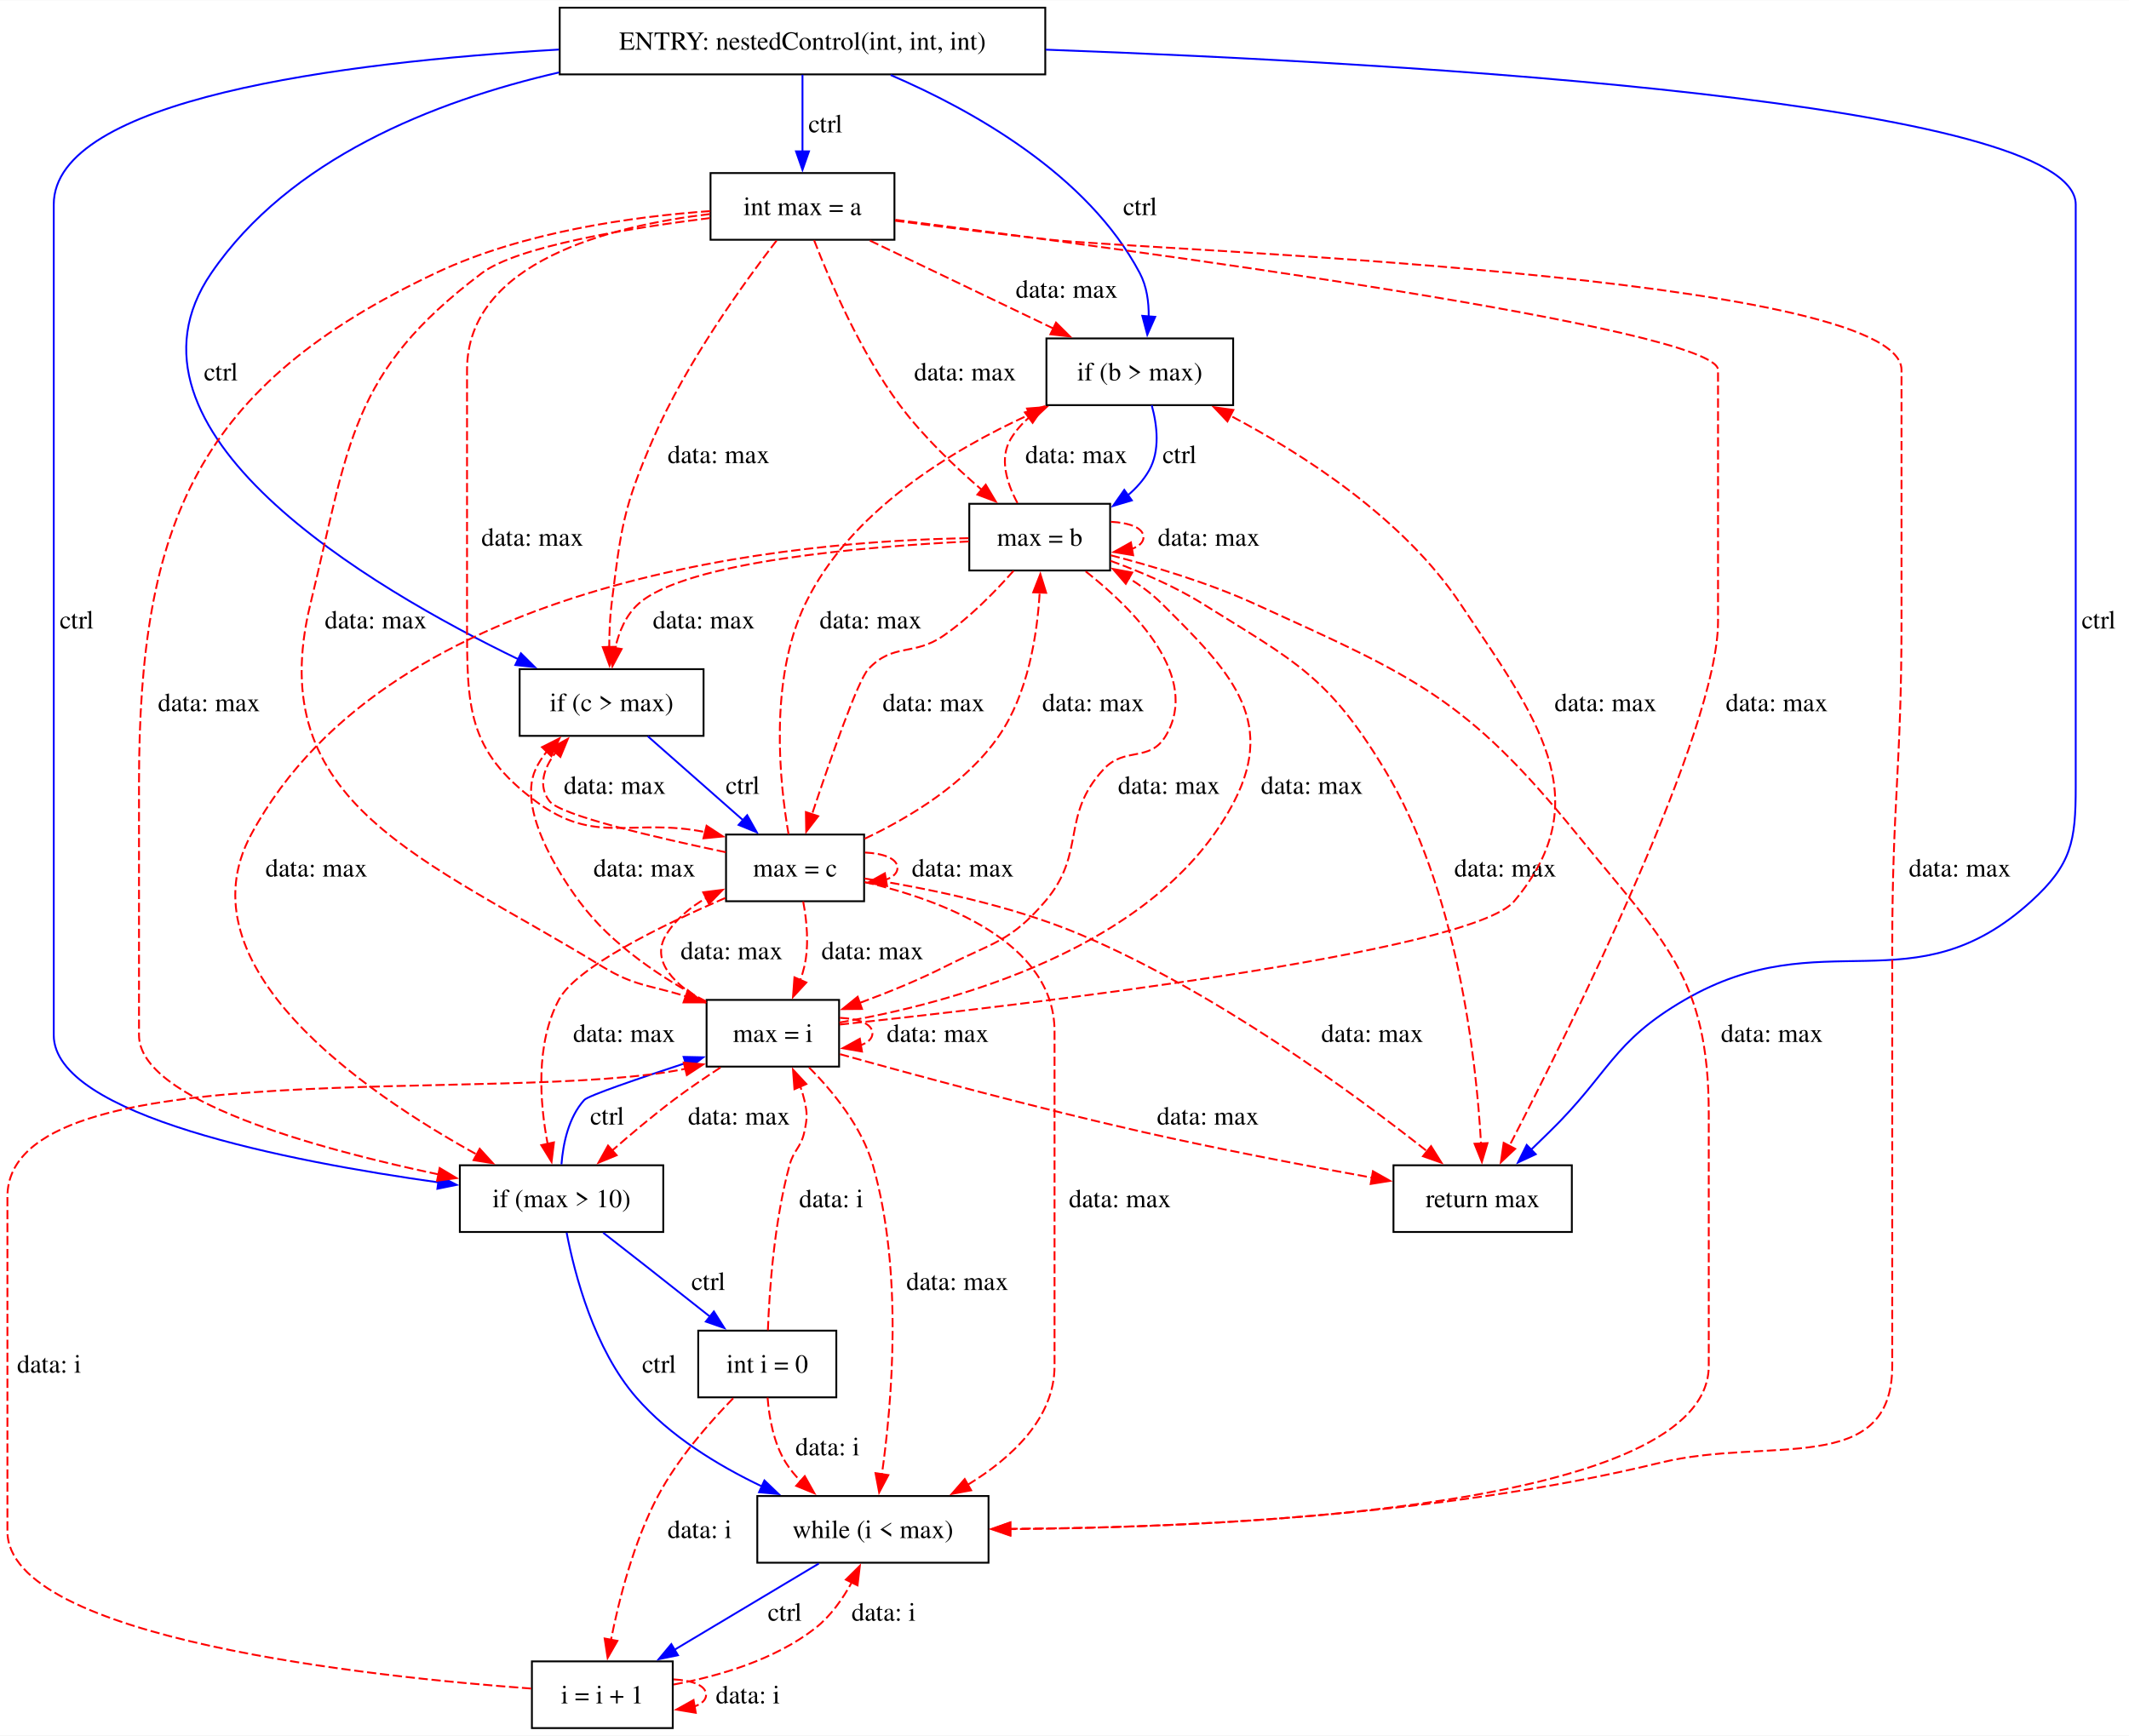
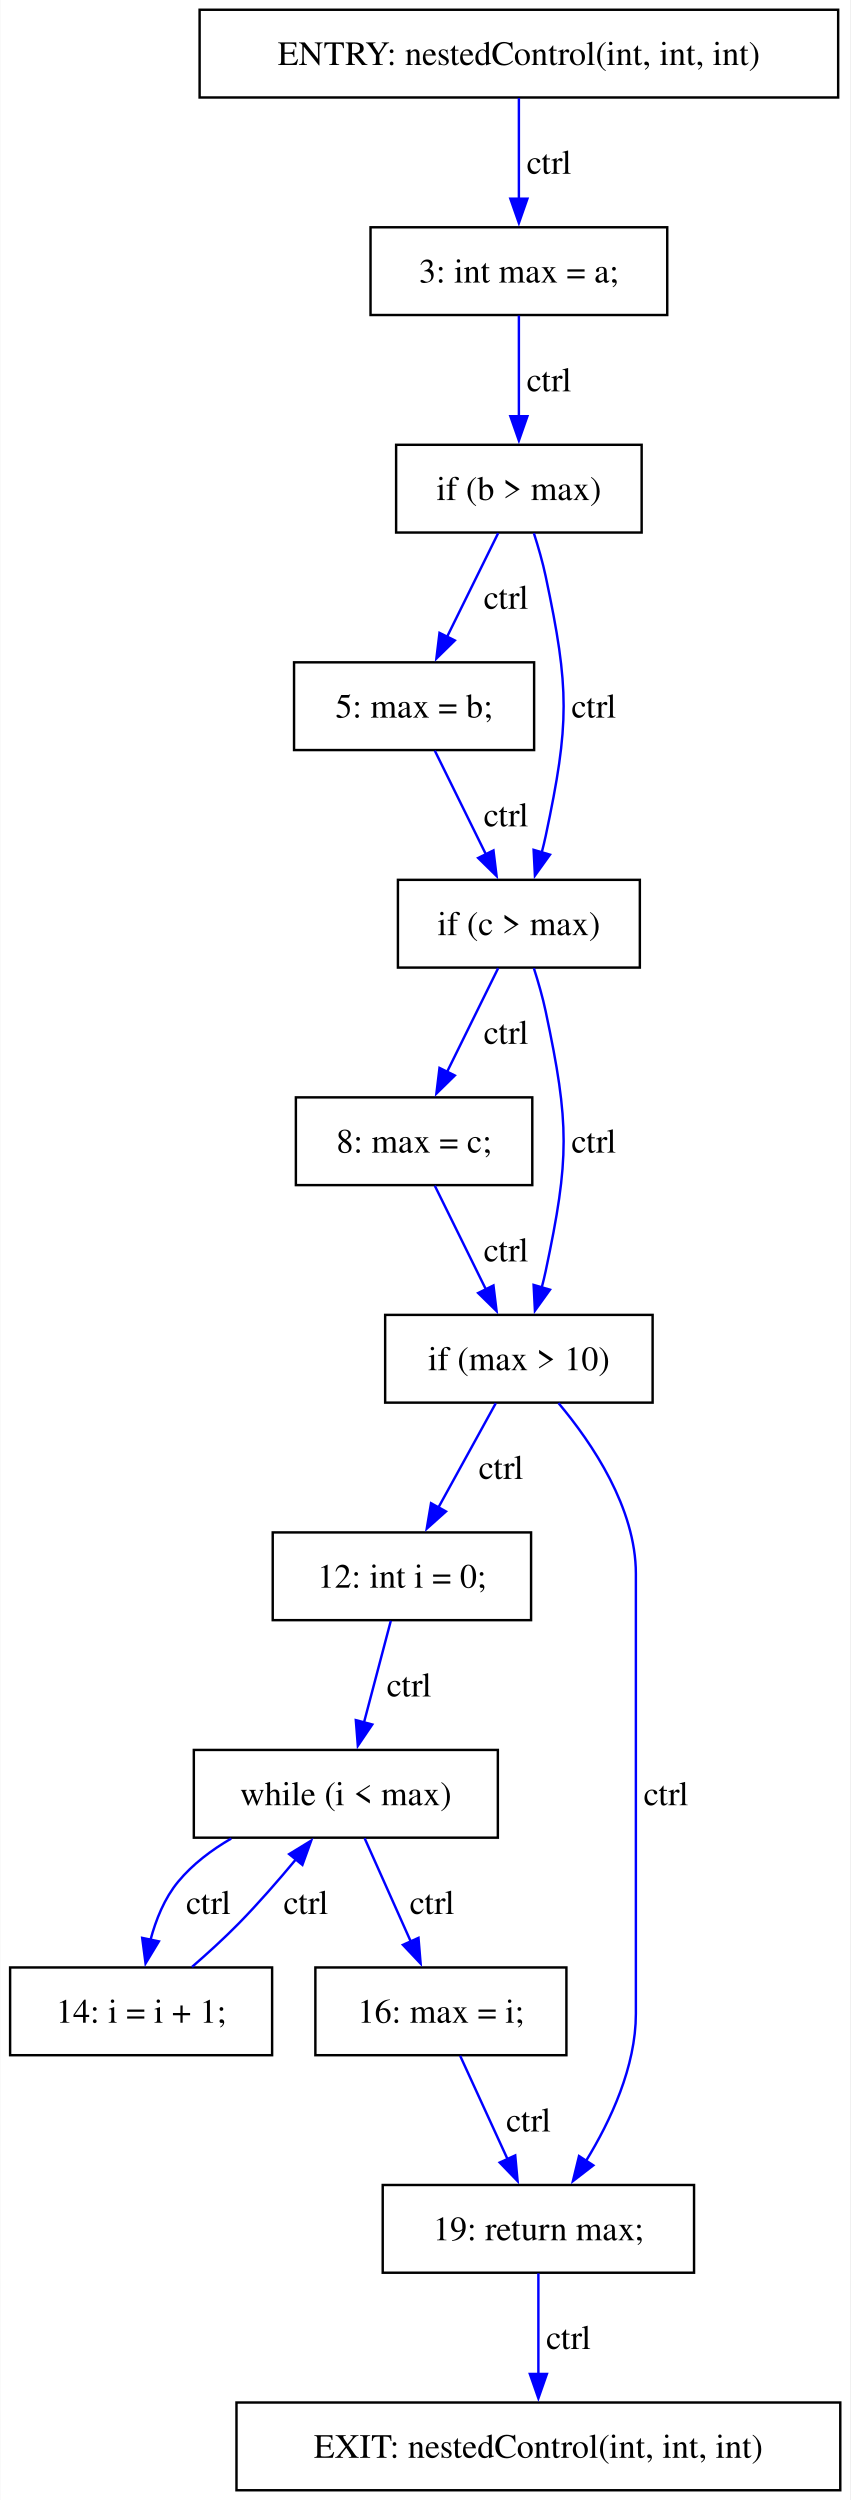
- <svg xmlns="http://www.w3.org/2000/svg" width="1149pt" height="937pt" viewBox="0.00 0.00 1148.75 936.50">
-   <g id="graph0" class="graph" transform="scale(1 1) rotate(0) translate(4 932.5)">
-     <polygon fill="white" stroke="none" points="-4,4 -4,-932.5 1144.75,-932.5 1144.75,4 -4,4" />
+ <svg xmlns="http://www.w3.org/2000/svg" width="349pt" height="1026pt" viewBox="0.00 0.00 348.62 1025.75">
+   <g id="graph0" class="graph" transform="scale(1 1) rotate(0) translate(4 1021.75)">
+     <polygon fill="white" stroke="none" points="-4,4 -4,-1021.75 344.62,-1021.75 344.62,4 -4,4" />
    <g id="node1" class="node">
-       <polygon fill="none" stroke="black" points="560,-928.5 298,-928.5 298,-892.5 560,-892.5 560,-928.5" />
-       <text text-anchor="middle" x="429" y="-905.83" font-family="Times,serif" font-size="14.00">ENTRY: nestedControl(int, int, int)</text>
+       <polygon fill="none" stroke="black" points="339.75,-1017.75 77.75,-1017.75 77.75,-981.75 339.75,-981.75 339.75,-1017.75" />
+       <text text-anchor="middle" x="208.75" y="-995.08" font-family="Times,serif" font-size="14.00">ENTRY: nestedControl(int, int, int)</text>
+     </g>
+     <g id="node3" class="node">
+       <polygon fill="none" stroke="black" points="269.62,-928.5 147.88,-928.5 147.88,-892.5 269.62,-892.5 269.62,-928.5" />
+       <text text-anchor="middle" x="208.75" y="-905.83" font-family="Times,serif" font-size="14.00">3: int max = a;</text>
+     </g>
+     <g id="edge5" class="edge">
+       <path fill="none" stroke="blue" d="M208.75,-981.51C208.75,-969.68 208.75,-953.7 208.75,-940" />
+       <polygon fill="blue" stroke="blue" points="212.25,-940.22 208.75,-930.22 205.25,-940.22 212.25,-940.22" />
+       <text text-anchor="middle" x="221.12" y="-950.45" font-family="Times,serif" font-size="14.00">ctrl</text>
    </g>
    <g id="node2" class="node">
-       <polygon fill="none" stroke="black" points="478.62,-839.25 379.38,-839.25 379.38,-803.25 478.62,-803.25 478.62,-839.25" />
-       <text text-anchor="middle" x="429" y="-816.58" font-family="Times,serif" font-size="14.00">int max = a</text>
+       <polygon fill="none" stroke="black" points="340.62,-36 92.88,-36 92.88,0 340.62,0 340.62,-36" />
+       <text text-anchor="middle" x="216.75" y="-13.32" font-family="Times,serif" font-size="14.00">EXIT: nestedControl(int, int, int)</text>
+     </g>
+     <g id="node4" class="node">
+       <polygon fill="none" stroke="black" points="259.12,-839.25 158.38,-839.25 158.38,-803.25 259.12,-803.25 259.12,-839.25" />
+       <text text-anchor="middle" x="208.75" y="-816.58" font-family="Times,serif" font-size="14.00">if (b &gt; max)</text>
+     </g>
+     <g id="edge6" class="edge">
+       <path fill="none" stroke="blue" d="M208.75,-892.26C208.75,-880.43 208.75,-864.45 208.75,-850.75" />
+       <polygon fill="blue" stroke="blue" points="212.25,-850.97 208.75,-840.97 205.25,-850.97 212.25,-850.97" />
+       <text text-anchor="middle" x="221.12" y="-861.2" font-family="Times,serif" font-size="14.00">ctrl</text>
+     </g>
+     <g id="node5" class="node">
+       <polygon fill="none" stroke="black" points="215,-750 116.5,-750 116.5,-714 215,-714 215,-750" />
+       <text text-anchor="middle" x="165.75" y="-727.33" font-family="Times,serif" font-size="14.00">5: max = b;</text>
    </g>
    <g id="edge1" class="edge">
-       <path fill="none" stroke="blue" d="M429,-892.26C429,-880.43 429,-864.45 429,-850.75" />
-       <polygon fill="blue" stroke="blue" points="432.5,-850.97 429,-840.97 425.5,-850.97 432.5,-850.97" />
-       <text text-anchor="middle" x="441.38" y="-861.2" font-family="Times,serif" font-size="14.00">ctrl</text>
+       <path fill="none" stroke="blue" d="M200.25,-803.01C194.25,-790.82 186.07,-774.23 179.18,-760.26" />
+       <polygon fill="blue" stroke="blue" points="182.46,-758.98 174.9,-751.56 176.18,-762.08 182.46,-758.98" />
+       <text text-anchor="middle" x="203.48" y="-771.95" font-family="Times,serif" font-size="14.00">ctrl</text>
    </g>
-     <g id="node3" class="node">
-       <polygon fill="none" stroke="black" points="661.38,-750 560.62,-750 560.62,-714 661.38,-714 661.38,-750" />
-       <text text-anchor="middle" x="611" y="-727.33" font-family="Times,serif" font-size="14.00">if (b &gt; max)</text>
+     <g id="node6" class="node">
+       <polygon fill="none" stroke="black" points="258.38,-660.75 159.12,-660.75 159.12,-624.75 258.38,-624.75 258.38,-660.75" />
+       <text text-anchor="middle" x="208.75" y="-638.08" font-family="Times,serif" font-size="14.00">if (c &gt; max)</text>
+     </g>
+     <g id="edge8" class="edge">
+       <path fill="none" stroke="blue" d="M214.9,-802.98C216.7,-797.38 218.51,-791.11 219.75,-785.25 229.56,-738.94 229.56,-725.06 219.75,-678.75 219.28,-676.55 218.74,-674.3 218.14,-672.04" />
+       <polygon fill="blue" stroke="blue" points="221.51,-671.08 215.33,-662.47 214.79,-673.06 221.51,-671.08" />
+       <text text-anchor="middle" x="239.48" y="-727.33" font-family="Times,serif" font-size="14.00">ctrl</text>
+     </g>
+     <g id="edge7" class="edge">
+       <path fill="none" stroke="blue" d="M174.25,-713.76C180.25,-701.57 188.43,-684.98 195.32,-671.01" />
+       <polygon fill="blue" stroke="blue" points="198.32,-672.83 199.6,-662.31 192.04,-669.73 198.32,-672.83" />
+       <text text-anchor="middle" x="203.48" y="-682.7" font-family="Times,serif" font-size="14.00">ctrl</text>
+     </g>
+     <g id="node7" class="node">
+       <polygon fill="none" stroke="black" points="214.25,-571.5 117.25,-571.5 117.25,-535.5 214.25,-535.5 214.25,-571.5" />
+       <text text-anchor="middle" x="165.75" y="-548.83" font-family="Times,serif" font-size="14.00">8: max = c;</text>
    </g>
    <g id="edge2" class="edge">
-       <path fill="none" stroke="blue" d="M476.6,-892.14C520.46,-873.28 582.86,-838.53 611,-785.25 614.76,-778.14 615.91,-769.68 615.81,-761.67" />
-       <polygon fill="blue" stroke="blue" points="619.32,-761.65 615.05,-751.96 612.35,-762.2 619.32,-761.65" />
-       <text text-anchor="middle" x="611.17" y="-816.58" font-family="Times,serif" font-size="14.00">ctrl</text>
+       <path fill="none" stroke="blue" d="M200.25,-624.51C194.25,-612.32 186.07,-595.73 179.18,-581.76" />
+       <polygon fill="blue" stroke="blue" points="182.46,-580.48 174.9,-573.06 176.18,-583.58 182.46,-580.48" />
+       <text text-anchor="middle" x="203.48" y="-593.45" font-family="Times,serif" font-size="14.00">ctrl</text>
    </g>
-     <g id="node5" class="node">
-       <polygon fill="none" stroke="black" points="375.62,-571.5 276.38,-571.5 276.38,-535.5 375.62,-535.5 375.62,-571.5" />
-       <text text-anchor="middle" x="326" y="-548.83" font-family="Times,serif" font-size="14.00">if (c &gt; max)</text>
+     <g id="node8" class="node">
+       <polygon fill="none" stroke="black" points="263.62,-482.25 153.88,-482.25 153.88,-446.25 263.62,-446.25 263.62,-482.25" />
+       <text text-anchor="middle" x="208.75" y="-459.57" font-family="Times,serif" font-size="14.00">if (max &gt; 10)</text>
+     </g>
+     <g id="edge10" class="edge">
+       <path fill="none" stroke="blue" d="M214.9,-624.48C216.7,-618.88 218.51,-612.61 219.75,-606.75 229.56,-560.44 229.56,-546.56 219.75,-500.25 219.28,-498.05 218.74,-495.8 218.14,-493.54" />
+       <polygon fill="blue" stroke="blue" points="221.51,-492.58 215.33,-483.97 214.79,-494.56 221.51,-492.58" />
+       <text text-anchor="middle" x="239.48" y="-548.83" font-family="Times,serif" font-size="14.00">ctrl</text>
+     </g>
+     <g id="edge9" class="edge">
+       <path fill="none" stroke="blue" d="M174.25,-535.26C180.25,-523.07 188.43,-506.48 195.32,-492.51" />
+       <polygon fill="blue" stroke="blue" points="198.32,-494.33 199.6,-483.81 192.04,-491.23 198.32,-494.33" />
+       <text text-anchor="middle" x="203.48" y="-504.2" font-family="Times,serif" font-size="14.00">ctrl</text>
+     </g>
+     <g id="node9" class="node">
+       <polygon fill="none" stroke="black" points="213.75,-393 107.75,-393 107.75,-357 213.75,-357 213.75,-393" />
+       <text text-anchor="middle" x="160.75" y="-370.32" font-family="Times,serif" font-size="14.00">12: int i = 0;</text>
    </g>
    <g id="edge4" class="edge">
-       <path fill="none" stroke="blue" d="M297.65,-893.56C229.59,-877.89 152.1,-846.83 110,-785.25 51.79,-700.11 195.5,-615.6 276,-576.69" />
-       <polygon fill="blue" stroke="blue" points="277.07,-580.06 284.6,-572.6 274.06,-573.74 277.07,-580.06" />
-       <text text-anchor="middle" x="115.19" y="-727.33" font-family="Times,serif" font-size="14.00">ctrl</text>
+       <path fill="none" stroke="blue" d="M199.27,-446.01C192.56,-433.82 183.43,-417.23 175.75,-403.26" />
+       <polygon fill="blue" stroke="blue" points="178.83,-401.6 170.94,-394.53 172.7,-404.98 178.83,-401.6" />
+       <text text-anchor="middle" x="201.42" y="-414.95" font-family="Times,serif" font-size="14.00">ctrl</text>
    </g>
-     <g id="node7" class="node">
-       <polygon fill="none" stroke="black" points="353.88,-303.75 244.12,-303.75 244.12,-267.75 353.88,-267.75 353.88,-303.75" />
-       <text text-anchor="middle" x="299" y="-281.07" font-family="Times,serif" font-size="14.00">if (max &gt; 10)</text>
+     <g id="node13" class="node">
+       <polygon fill="none" stroke="black" points="280.62,-125.25 152.88,-125.25 152.88,-89.25 280.62,-89.25 280.62,-125.25" />
+       <text text-anchor="middle" x="216.75" y="-102.58" font-family="Times,serif" font-size="14.00">19: return max;</text>
    </g>
-     <g id="edge6" class="edge">
-       <path fill="none" stroke="blue" d="M297.55,-905.9C179.62,-898.98 25,-879.07 25,-822.25 25,-822.25 25,-822.25 25,-374 25,-330.55 151.67,-305.85 232.76,-294.49" />
-       <polygon fill="blue" stroke="blue" points="232.95,-298 242.38,-293.18 232,-291.06 232.95,-298" />
-       <text text-anchor="middle" x="37.38" y="-593.45" font-family="Times,serif" font-size="14.00">ctrl</text>
+     <g id="edge15" class="edge">
+       <path fill="none" stroke="blue" d="M225,-446.06C238.93,-429.47 256.75,-402.97 256.75,-376 256.75,-376 256.75,-376 256.75,-195.5 256.75,-173.83 246.43,-151.67 236.28,-135.1" />
+       <polygon fill="blue" stroke="blue" points="239.28,-133.31 230.9,-126.83 233.42,-137.12 239.28,-133.31" />
+       <text text-anchor="middle" x="269.12" y="-281.07" font-family="Times,serif" font-size="14.00">ctrl</text>
+     </g>
+     <g id="node10" class="node">
+       <polygon fill="none" stroke="black" points="200.12,-303.75 75.38,-303.75 75.38,-267.75 200.12,-267.75 200.12,-303.75" />
+       <text text-anchor="middle" x="137.75" y="-281.07" font-family="Times,serif" font-size="14.00">while (i &lt; max)</text>
+     </g>
+     <g id="edge11" class="edge">
+       <path fill="none" stroke="blue" d="M156.21,-356.76C153.06,-344.81 148.79,-328.63 145.15,-314.83" />
+       <polygon fill="blue" stroke="blue" points="148.6,-314.19 142.67,-305.42 141.84,-315.98 148.6,-314.19" />
+       <text text-anchor="middle" x="163.69" y="-325.7" font-family="Times,serif" font-size="14.00">ctrl</text>
+     </g>
+     <g id="node11" class="node">
+       <polygon fill="none" stroke="black" points="107.5,-214.5 0,-214.5 0,-178.5 107.5,-178.5 107.5,-214.5" />
+       <text text-anchor="middle" x="53.75" y="-191.82" font-family="Times,serif" font-size="14.00">14: i = i + 1;</text>
+     </g>
+     <g id="edge3" class="edge">
+       <path fill="none" stroke="blue" d="M90.73,-267.4C82.61,-262.69 74.9,-256.87 69,-249.75 63.36,-242.95 59.81,-234.14 57.57,-225.71" />
+       <polygon fill="blue" stroke="blue" points="61.04,-225.21 55.57,-216.14 54.19,-226.64 61.04,-225.21" />
+       <text text-anchor="middle" x="81.38" y="-236.45" font-family="Times,serif" font-size="14.00">ctrl</text>
    </g>
    <g id="node12" class="node">
-       <polygon fill="none" stroke="black" points="844.12,-303.75 747.88,-303.75 747.88,-267.75 844.12,-267.75 844.12,-303.75" />
-       <text text-anchor="middle" x="796" y="-281.07" font-family="Times,serif" font-size="14.00">return max</text>
-     </g>
-     <g id="edge11" class="edge">
-       <path fill="none" stroke="blue" d="M560.24,-905.85C759.65,-898.52 1116,-877.67 1116,-822.25 1116,-822.25 1116,-822.25 1116,-507.88 1116,-478.48 1113.74,-466.03 1092,-446.25 1028.09,-388.08 979.76,-436.34 905,-393 865.78,-370.26 864.48,-353.38 832,-321.75 828.79,-318.62 825.42,-315.34 822.08,-312.09" />
-       <polygon fill="blue" stroke="blue" points="824.65,-309.71 815.04,-305.25 819.77,-314.73 824.65,-309.71" />
-       <text text-anchor="middle" x="1128.38" y="-593.45" font-family="Times,serif" font-size="14.00">ctrl</text>
-     </g>
-     <g id="edge44" class="edge">
-       <path fill="none" stroke="red" stroke-dasharray="5,2" d="M465.39,-802.8C493.91,-789.13 533.79,-770.02 564.6,-755.25" />
-       <polygon fill="red" stroke="red" points="565.8,-758.55 573.31,-751.07 562.77,-752.24 565.8,-758.55" />
-       <text text-anchor="middle" x="571.55" y="-771.95" font-family="Times,serif" font-size="14.00">data: max</text>
-     </g>
-     <g id="node4" class="node">
-       <polygon fill="none" stroke="black" points="595,-660.75 519,-660.75 519,-624.75 595,-624.75 595,-660.75" />
-       <text text-anchor="middle" x="557" y="-638.08" font-family="Times,serif" font-size="14.00">max = b</text>
-     </g>
-     <g id="edge26" class="edge">
-       <path fill="none" stroke="red" stroke-dasharray="5,2" d="M435.27,-802.99C443.74,-781.03 460.24,-742.55 481.5,-714 494.08,-697.11 511.03,-680.92 525.68,-668.34" />
-       <polygon fill="red" stroke="red" points="527.87,-671.08 533.29,-661.98 523.38,-665.71 527.87,-671.08" />
-       <text text-anchor="middle" x="516.75" y="-727.33" font-family="Times,serif" font-size="14.00">data: max</text>
-     </g>
-     <g id="edge34" class="edge">
-       <path fill="none" stroke="red" stroke-dasharray="5,2" d="M415.01,-802.79C397.13,-779.67 366.36,-737 348.5,-696 332.16,-658.5 331.04,-647.35 326,-606.75 325.06,-599.19 324.74,-590.96 324.73,-583.32" />
-       <polygon fill="red" stroke="red" points="328.23,-583.56 324.9,-573.5 321.23,-583.43 328.23,-583.56" />
-       <text text-anchor="middle" x="383.75" y="-682.7" font-family="Times,serif" font-size="14.00">data: max</text>
-     </g>
-     <g id="node6" class="node">
-       <polygon fill="none" stroke="black" points="462.25,-482.25 387.75,-482.25 387.75,-446.25 462.25,-446.25 462.25,-482.25" />
-       <text text-anchor="middle" x="425" y="-459.57" font-family="Times,serif" font-size="14.00">max = c</text>
-     </g>
-     <g id="edge18" class="edge">
-       <path fill="none" stroke="red" stroke-dasharray="5,2" d="M379.06,-817.13C325.49,-810.75 248,-791.43 248,-733 248,-733 248,-733 248,-597.12 248,-551.04 248.04,-527.78 285,-500.25 317.6,-475.97 337.1,-491.52 376.51,-483.57" />
-       <polygon fill="red" stroke="red" points="377.25,-487 386.11,-481.2 375.56,-480.2 377.25,-487" />
-       <text text-anchor="middle" x="283.25" y="-638.08" font-family="Times,serif" font-size="14.00">data: max</text>
-     </g>
-     <g id="edge30" class="edge">
-       <path fill="none" stroke="red" stroke-dasharray="5,2" d="M379.19,-818.72C337.76,-815.78 278.16,-807.6 231,-785.25 103.09,-724.63 71,-651.42 71,-509.88 71,-509.88 71,-509.88 71,-374 71,-339.07 165.51,-312.95 232.84,-298.78" />
-       <polygon fill="red" stroke="red" points="233.23,-302.27 242.33,-296.83 231.82,-295.41 233.23,-302.27" />
-       <text text-anchor="middle" x="108.74" y="-548.83" font-family="Times,serif" font-size="14.00">data: max</text>
-     </g>
-     <g id="node9" class="node">
-       <polygon fill="none" stroke="black" points="529.38,-125.25 404.62,-125.25 404.62,-89.25 529.38,-89.25 529.38,-125.25" />
-       <text text-anchor="middle" x="467" y="-102.58" font-family="Times,serif" font-size="14.00">while (i &lt; max)</text>
-     </g>
-     <g id="edge38" class="edge">
-       <path fill="none" stroke="red" stroke-dasharray="5,2" d="M478.91,-813.52C504.1,-810.23 535.15,-806.32 563,-803.25 614.28,-797.59 1022,-784.59 1022,-733 1022,-733 1022,-733 1022,-597.12 1022,-518.65 1017,-499.1 1017,-420.62 1017,-420.62 1017,-420.62 1017,-195.5 1017,-135.29 950.5,-157.51 892,-143.25 771.48,-113.88 626.67,-107.96 540.99,-107.38" />
-       <polygon fill="red" stroke="red" points="541.08,-103.88 531.07,-107.34 541.05,-110.88 541.08,-103.88" />
-       <text text-anchor="middle" x="1053.47" y="-459.57" font-family="Times,serif" font-size="14.00">data: max</text>
-     </g>
-     <g id="node11" class="node">
-       <polygon fill="none" stroke="black" points="448.75,-393 377.25,-393 377.25,-357 448.75,-357 448.75,-393" />
-       <text text-anchor="middle" x="413" y="-370.32" font-family="Times,serif" font-size="14.00">max = i</text>
+       <polygon fill="none" stroke="black" points="228.25,-214.5 125.25,-214.5 125.25,-178.5 228.25,-178.5 228.25,-214.5" />
+       <text text-anchor="middle" x="176.75" y="-191.82" font-family="Times,serif" font-size="14.00">16: max = i;</text>
    </g>
    <g id="edge12" class="edge">
-       <path fill="none" stroke="red" stroke-dasharray="5,2" d="M379.17,-814.99C335.15,-809.49 275.08,-799.64 256,-785.25 184.66,-731.45 184.66,-693.56 163.5,-606.75 137.06,-498.26 225.82,-469.39 321,-411 338.53,-400.25 346.97,-401.02 366.11,-394.9" />
-       <polygon fill="red" stroke="red" points="367.13,-398.25 375.4,-391.63 364.8,-391.65 367.13,-398.25" />
-       <text text-anchor="middle" x="198.75" y="-593.45" font-family="Times,serif" font-size="14.00">data: max</text>
-     </g>
-     <g id="edge22" class="edge">
-       <path fill="none" stroke="red" stroke-dasharray="5,2" d="M479.09,-814.02C604.68,-798.05 923,-755.37 923,-733 923,-733 923,-733 923,-597.12 923,-538.24 843.69,-378.6 810.42,-314.22" />
-       <polygon fill="red" stroke="red" points="813.55,-312.64 805.83,-305.38 807.34,-315.87 813.55,-312.64" />
-       <text text-anchor="middle" x="954.69" y="-548.83" font-family="Times,serif" font-size="14.00">data: max</text>
-     </g>
-     <g id="edge3" class="edge">
-       <path fill="none" stroke="blue" d="M617.44,-713.94C620.39,-703.18 622.04,-689.36 616,-678.75 613.09,-673.64 609.11,-669.2 604.58,-665.36" />
-       <polygon fill="blue" stroke="blue" points="606.71,-662.59 596.55,-659.59 602.63,-668.27 606.71,-662.59" />
-       <text text-anchor="middle" x="632.45" y="-682.7" font-family="Times,serif" font-size="14.00">ctrl</text>
-     </g>
-     <g id="edge45" class="edge">
-       <path fill="none" stroke="red" stroke-dasharray="5,2" d="M545,-661.17C539.27,-671.81 534.95,-685.37 541.5,-696 544.16,-700.32 547.54,-704.13 551.37,-707.48" />
-       <polygon fill="red" stroke="red" points="549.01,-710.09 559.14,-713.21 553.17,-704.46 549.01,-710.09" />
-       <text text-anchor="middle" x="576.75" y="-682.7" font-family="Times,serif" font-size="14.00">data: max</text>
-     </g>
-     <g id="edge27" class="edge">
-       <path fill="none" stroke="red" stroke-dasharray="5,2" d="M595.48,-651.03C605.47,-650.52 613,-647.76 613,-642.75 613,-639.93 610.62,-637.82 606.75,-636.43" />
-       <polygon fill="red" stroke="red" points="607.42,-632.99 596.97,-634.73 606.22,-639.89 607.42,-632.99" />
-       <text text-anchor="middle" x="648.25" y="-638.08" font-family="Times,serif" font-size="14.00">data: max</text>
-     </g>
-     <g id="edge35" class="edge">
-       <path fill="none" stroke="red" stroke-dasharray="5,2" d="M518.75,-640.42C463.77,-637.71 366.17,-629.73 340.5,-606.75 333.67,-600.64 329.94,-591.62 327.94,-582.79" />
-       <polygon fill="red" stroke="red" points="331.42,-582.38 326.42,-573.04 324.5,-583.46 331.42,-582.38" />
-       <text text-anchor="middle" x="375.75" y="-593.45" font-family="Times,serif" font-size="14.00">data: max</text>
-     </g>
-     <g id="edge19" class="edge">
-       <path fill="none" stroke="red" stroke-dasharray="5,2" d="M542.88,-624.58C533.12,-613.5 519.34,-599.37 505,-589.5 488.78,-578.33 477.99,-585.86 464.5,-571.5 458.91,-565.55 443.96,-522.66 434.15,-493.22" />
-       <polygon fill="red" stroke="red" points="437.48,-492.16 431.02,-483.77 430.84,-494.36 437.48,-492.16" />
-       <text text-anchor="middle" x="499.75" y="-548.83" font-family="Times,serif" font-size="14.00">data: max</text>
-     </g>
-     <g id="edge31" class="edge">
-       <path fill="none" stroke="red" stroke-dasharray="5,2" d="M518.61,-642.19C428.86,-640.79 207.18,-622.72 131.5,-482.25 93.35,-411.43 191.63,-343.56 253.37,-309.5" />
-       <polygon fill="red" stroke="red" points="254.84,-312.68 261.98,-304.84 251.52,-306.52 254.84,-312.68" />
-       <text text-anchor="middle" x="166.75" y="-459.57" font-family="Times,serif" font-size="14.00">data: max</text>
-     </g>
-     <g id="edge39" class="edge">
-       <path fill="none" stroke="red" stroke-dasharray="5,2" d="M595.29,-632.97C618.36,-627 648.02,-618.13 673,-606.75 759.54,-567.33 787.09,-556.1 847,-482.25 893.69,-424.7 918,-405.48 918,-331.38 918,-331.38 918,-331.38 918,-195.5 918,-119.63 668.9,-108.34 540.95,-107.55" />
-       <polygon fill="red" stroke="red" points="541.24,-104.05 531.22,-107.51 541.21,-111.05 541.24,-104.05" />
-       <text text-anchor="middle" x="952.08" y="-370.32" font-family="Times,serif" font-size="14.00">data: max</text>
+       <path fill="none" stroke="blue" d="M145.46,-267.51C150.85,-255.44 158.17,-239.06 164.38,-225.17" />
+       <polygon fill="blue" stroke="blue" points="167.56,-226.64 168.44,-216.08 161.17,-223.78 167.56,-226.64" />
+       <text text-anchor="middle" x="173.12" y="-236.45" font-family="Times,serif" font-size="14.00">ctrl</text>
    </g>
    <g id="edge13" class="edge">
-       <path fill="none" stroke="red" stroke-dasharray="5,2" d="M581.8,-624.28C608.27,-603.4 643.99,-567.27 625,-535.5 616.33,-520.99 602.98,-529.9 591.5,-517.5 567.98,-492.1 582.42,-472.63 560,-446.25 541.44,-424.41 531.56,-423.96 506,-411 491.39,-403.59 474.82,-396.87 459.76,-391.33" />
-       <polygon fill="red" stroke="red" points="461.13,-388.11 450.53,-388.03 458.77,-394.7 461.13,-388.11" />
-       <text text-anchor="middle" x="626.75" y="-504.2" font-family="Times,serif" font-size="14.00">data: max</text>
-     </g>
-     <g id="edge23" class="edge">
-       <path fill="none" stroke="red" stroke-dasharray="5,2" d="M595.26,-629.94C611.26,-624.15 629.66,-616.34 645,-606.75 694.96,-575.53 712.43,-567.86 743,-517.5 782.37,-452.65 792.52,-361.36 795.12,-315.47" />
-       <polygon fill="red" stroke="red" points="798.61,-315.71 795.59,-305.56 791.62,-315.38 798.61,-315.71" />
-       <text text-anchor="middle" x="808.21" y="-459.57" font-family="Times,serif" font-size="14.00">data: max</text>
-     </g>
-     <g id="edge5" class="edge">
-       <path fill="none" stroke="blue" d="M345.56,-535.26C360.34,-522.24 380.82,-504.18 397.29,-489.67" />
-       <polygon fill="blue" stroke="blue" points="399.16,-492.69 404.35,-483.45 394.53,-487.44 399.16,-492.69" />
-       <text text-anchor="middle" x="396.74" y="-504.2" font-family="Times,serif" font-size="14.00">ctrl</text>
-     </g>
-     <g id="edge46" class="edge">
-       <path fill="none" stroke="red" stroke-dasharray="5,2" d="M421.48,-482.41C416.68,-510.13 410.76,-565.78 430.5,-606.75 454.38,-656.3 508.86,-689.51 551.75,-709.04" />
-       <polygon fill="red" stroke="red" points="550.16,-712.16 560.72,-712.98 552.98,-705.75 550.16,-712.16" />
-       <text text-anchor="middle" x="465.75" y="-593.45" font-family="Times,serif" font-size="14.00">data: max</text>
-     </g>
-     <g id="edge28" class="edge">
-       <path fill="none" stroke="red" stroke-dasharray="5,2" d="M462.53,-479.98C486.9,-491.48 517.32,-509.84 535,-535.5 550.76,-558.38 555.67,-590.16 556.99,-613" />
-       <polygon fill="red" stroke="red" points="553.49,-612.96 557.34,-622.83 560.48,-612.71 553.49,-612.96" />
-       <text text-anchor="middle" x="585.88" y="-548.83" font-family="Times,serif" font-size="14.00">data: max</text>
-     </g>
-     <g id="edge36" class="edge">
-       <path fill="none" stroke="red" stroke-dasharray="5,2" d="M387.59,-472.71C350.52,-480.48 298.42,-492.57 292.5,-500.25 286.16,-508.49 289.35,-517.94 295.8,-526.52" />
-       <polygon fill="red" stroke="red" points="293.15,-528.8 302.42,-533.92 298.37,-524.14 293.15,-528.8" />
-       <text text-anchor="middle" x="327.75" y="-504.2" font-family="Times,serif" font-size="14.00">data: max</text>
-     </g>
-     <g id="edge20" class="edge">
-       <path fill="none" stroke="red" stroke-dasharray="5,2" d="M462.7,-472.54C472.69,-472.07 480.25,-469.31 480.25,-464.25 480.25,-461.41 477.86,-459.29 473.99,-457.89" />
-       <polygon fill="red" stroke="red" points="474.64,-454.46 464.19,-456.21 473.46,-461.35 474.64,-454.46" />
-       <text text-anchor="middle" x="515.5" y="-459.57" font-family="Times,serif" font-size="14.00">data: max</text>
-     </g>
-     <g id="edge32" class="edge">
-       <path fill="none" stroke="red" stroke-dasharray="5,2" d="M387.35,-448.01C353.2,-433.28 306.81,-410.66 297.5,-393 284.88,-369.07 287.21,-337.69 291.5,-315.25" />
-       <polygon fill="red" stroke="red" points="294.9,-316.11 293.61,-305.59 288.06,-314.61 294.9,-316.11" />
-       <text text-anchor="middle" x="332.75" y="-370.32" font-family="Times,serif" font-size="14.00">data: max</text>
-     </g>
-     <g id="edge40" class="edge">
-       <path fill="none" stroke="red" stroke-dasharray="5,2" d="M462.52,-456.64C503.99,-446.92 565,-424.4 565,-376 565,-376 565,-376 565,-195.5 565,-167.17 541.87,-145.77 518.09,-131.26" />
-       <polygon fill="red" stroke="red" points="520.01,-128.33 509.59,-126.41 516.54,-134.41 520.01,-128.33" />
-       <text text-anchor="middle" x="600.25" y="-281.07" font-family="Times,serif" font-size="14.00">data: max</text>
+       <path fill="none" stroke="blue" d="M74.64,-214.73C80.97,-220.22 87.8,-226.44 93.75,-232.5 101.8,-240.71 110.06,-250.19 117.22,-258.81" />
+       <polygon fill="blue" stroke="blue" points="114.5,-261.01 123.54,-266.54 119.93,-256.58 114.5,-261.01" />
+       <text text-anchor="middle" x="121.35" y="-236.45" font-family="Times,serif" font-size="14.00">ctrl</text>
    </g>
    <g id="edge14" class="edge">
-       <path fill="none" stroke="red" stroke-dasharray="5,2" d="M429.37,-446.13C431.32,-435.84 432.66,-422.54 430,-411 429.43,-408.54 428.67,-406.05 427.78,-403.6" />
-       <polygon fill="red" stroke="red" points="431.08,-402.4 423.88,-394.62 424.66,-405.19 431.08,-402.4" />
-       <text text-anchor="middle" x="466.74" y="-414.95" font-family="Times,serif" font-size="14.00">data: max</text>
-     </g>
-     <g id="edge24" class="edge">
-       <path fill="none" stroke="red" stroke-dasharray="5,2" d="M462.55,-458.52C494.46,-453.61 541,-444.34 579,-428.25 651.27,-397.64 725.85,-343.01 766,-311.33" />
-       <polygon fill="red" stroke="red" points="768.16,-314.09 773.79,-305.12 763.79,-308.62 768.16,-314.09" />
-       <text text-anchor="middle" x="736.43" y="-370.32" font-family="Times,serif" font-size="14.00">data: max</text>
-     </g>
-     <g id="node8" class="node">
-       <polygon fill="none" stroke="black" points="447.25,-214.5 372.75,-214.5 372.75,-178.5 447.25,-178.5 447.25,-214.5" />
-       <text text-anchor="middle" x="410" y="-191.82" font-family="Times,serif" font-size="14.00">int i = 0</text>
-     </g>
-     <g id="edge7" class="edge">
-       <path fill="none" stroke="blue" d="M321.46,-267.34C328.67,-261.74 336.68,-255.49 344,-249.75 355.5,-240.73 368.08,-230.78 379.15,-222.01" />
-       <polygon fill="blue" stroke="blue" points="381.19,-224.86 386.85,-215.9 376.84,-219.38 381.19,-224.86" />
-       <text text-anchor="middle" x="378.2" y="-236.45" font-family="Times,serif" font-size="14.00">ctrl</text>
-     </g>
-     <g id="edge8" class="edge">
-       <path fill="none" stroke="blue" d="M301.74,-267.4C306.12,-244.64 316.62,-204.56 339.25,-178.5 357.39,-157.61 383.34,-141.75 407.11,-130.43" />
-       <polygon fill="blue" stroke="blue" points="408.46,-133.66 416.11,-126.33 405.56,-127.29 408.46,-133.66" />
-       <text text-anchor="middle" x="351.62" y="-191.82" font-family="Times,serif" font-size="14.00">ctrl</text>
-     </g>
-     <g id="edge10" class="edge">
-       <path fill="none" stroke="blue" d="M298.95,-304.23C299.83,-315.44 302.75,-329.6 311.25,-339 313.32,-341.29 340.36,-350.54 366.04,-358.95" />
-       <polygon fill="blue" stroke="blue" points="364.85,-362.25 375.44,-362.02 367.02,-355.59 364.85,-362.25" />
-       <text text-anchor="middle" x="323.62" y="-325.7" font-family="Times,serif" font-size="14.00">ctrl</text>
-     </g>
-     <g id="edge42" class="edge">
-       <path fill="none" stroke="red" stroke-dasharray="5,2" d="M410.17,-178.36C411,-167.56 413.43,-153.74 420,-143.25 422.24,-139.68 424.98,-136.35 428.01,-133.27" />
-       <polygon fill="red" stroke="red" points="430.23,-135.98 435.41,-126.73 425.6,-130.73 430.23,-135.98" />
-       <text text-anchor="middle" x="442.5" y="-147.2" font-family="Times,serif" font-size="14.00">data: i</text>
-     </g>
-     <g id="node10" class="node">
-       <polygon fill="none" stroke="black" points="359,-36 283,-36 283,0 359,0 359,-36" />
-       <text text-anchor="middle" x="321" y="-13.32" font-family="Times,serif" font-size="14.00">i = i + 1</text>
-     </g>
-     <g id="edge48" class="edge">
-       <path fill="none" stroke="red" stroke-dasharray="5,2" d="M391.62,-178.01C378.58,-164.67 361.58,-145.24 351,-125.25 337.99,-100.67 330.09,-69.81 325.68,-47.69" />
-       <polygon fill="red" stroke="red" points="329.13,-47.08 323.86,-37.89 322.25,-48.36 329.13,-47.08" />
-       <text text-anchor="middle" x="373.5" y="-102.58" font-family="Times,serif" font-size="14.00">data: i</text>
+       <path fill="none" stroke="blue" d="M184.65,-178.26C190.24,-166.07 197.85,-149.48 204.25,-135.51" />
+       <polygon fill="blue" stroke="blue" points="207.25,-137.38 208.23,-126.83 200.88,-134.46 207.25,-137.38" />
+       <text text-anchor="middle" x="212.71" y="-147.2" font-family="Times,serif" font-size="14.00">ctrl</text>
    </g>
    <g id="edge16" class="edge">
-       <path fill="none" stroke="red" stroke-dasharray="5,2" d="M410.34,-214.73C411.12,-236 413.68,-273.12 422,-303.75 424.3,-312.2 428.18,-313.19 430,-321.75 431.59,-329.25 431.72,-331.53 430,-339 429.43,-341.46 428.67,-343.95 427.78,-346.4" />
-       <polygon fill="red" stroke="red" points="424.66,-344.81 423.88,-355.38 431.08,-347.6 424.66,-344.81" />
-       <text text-anchor="middle" x="444.5" y="-281.07" font-family="Times,serif" font-size="14.00">data: i</text>
-     </g>
-     <g id="edge9" class="edge">
-       <path fill="none" stroke="blue" d="M437.81,-88.8C415.43,-75.43 384.33,-56.84 359.85,-42.21" />
-       <polygon fill="blue" stroke="blue" points="361.82,-39.32 351.44,-37.19 358.23,-45.33 361.82,-39.32" />
-       <text text-anchor="middle" x="419.45" y="-57.95" font-family="Times,serif" font-size="14.00">ctrl</text>
-     </g>
-     <g id="edge43" class="edge">
-       <path fill="none" stroke="red" stroke-dasharray="5,2" d="M359.47,-23.51C383.52,-27.96 414,-36.74 436,-54 444.23,-60.46 450.74,-69.76 455.62,-78.72" />
-       <polygon fill="red" stroke="red" points="452.4,-80.11 459.95,-87.55 458.69,-77.03 452.4,-80.11" />
-       <text text-anchor="middle" x="472.77" y="-57.95" font-family="Times,serif" font-size="14.00">data: i</text>
-     </g>
-     <g id="edge49" class="edge">
-       <path fill="none" stroke="red" stroke-dasharray="5,2" d="M359.48,-26.28C369.47,-25.77 377,-23.01 377,-18 377,-15.18 374.62,-13.07 370.75,-11.68" />
-       <polygon fill="red" stroke="red" points="371.42,-8.24 360.97,-9.98 370.22,-15.14 371.42,-8.24" />
-       <text text-anchor="middle" x="399.5" y="-13.32" font-family="Times,serif" font-size="14.00">data: i</text>
-     </g>
-     <g id="edge17" class="edge">
-       <path fill="none" stroke="red" stroke-dasharray="5,2" d="M282.6,-21.34C197.4,-27.58 0,-48.28 0,-106.25 0,-286.75 0,-286.75 0,-286.75 0,-367.59 269.06,-335.73 365.99,-355.85" />
-       <polygon fill="red" stroke="red" points="364.91,-359.19 375.46,-358.2 366.6,-352.39 364.91,-359.19" />
-       <text text-anchor="middle" x="22.5" y="-191.82" font-family="Times,serif" font-size="14.00">data: i</text>
-     </g>
-     <g id="edge47" class="edge">
-       <path fill="none" stroke="red" stroke-dasharray="5,2" d="M449.12,-379.7C543.08,-389.69 789.57,-418.34 813,-446.25 859.61,-501.76 824.23,-546.45 784,-606.75 753.29,-652.78 699.38,-687.45 659.88,-708.31" />
-       <polygon fill="red" stroke="red" points="658.29,-705.19 651.01,-712.88 661.5,-711.41 658.29,-705.19" />
-       <text text-anchor="middle" x="862.29" y="-548.83" font-family="Times,serif" font-size="14.00">data: max</text>
-     </g>
-     <g id="edge29" class="edge">
-       <path fill="none" stroke="red" stroke-dasharray="5,2" d="M448.97,-380.79C507.46,-390.81 620.76,-420.14 662,-500.25 685.07,-545.07 658.76,-571.23 623,-606.75 617.68,-612.03 611.4,-616.71 604.87,-620.79" />
-       <polygon fill="red" stroke="red" points="603.44,-617.58 596.5,-625.59 606.92,-623.65 603.44,-617.58" />
-       <text text-anchor="middle" x="703.86" y="-504.2" font-family="Times,serif" font-size="14.00">data: max</text>
-     </g>
-     <g id="edge37" class="edge">
-       <path fill="none" stroke="red" stroke-dasharray="5,2" d="M376.98,-392.16C354.26,-404.08 326.01,-422.36 308.5,-446.25 304.46,-451.76 273.74,-493.09 285,-517.5 286.57,-520.9 288.65,-524.09 291.04,-527.06" />
-       <polygon fill="red" stroke="red" points="288.44,-529.41 297.9,-534.17 293.48,-524.54 288.44,-529.41" />
-       <text text-anchor="middle" x="343.75" y="-459.57" font-family="Times,serif" font-size="14.00">data: max</text>
-     </g>
-     <g id="edge21" class="edge">
-       <path fill="none" stroke="red" stroke-dasharray="5,2" d="M377.07,-391.32C360.6,-400.69 346.51,-413.67 355.5,-428.25 360.64,-436.6 368.46,-443.03 377.02,-447.95" />
-       <polygon fill="red" stroke="red" points="375.42,-451.07 385.93,-452.4 378.54,-444.8 375.42,-451.07" />
-       <text text-anchor="middle" x="390.75" y="-414.95" font-family="Times,serif" font-size="14.00">data: max</text>
-     </g>
-     <g id="edge33" class="edge">
-       <path fill="none" stroke="red" stroke-dasharray="5,2" d="M384.75,-356.52C376.46,-351.12 367.48,-345.01 359.5,-339 348.27,-330.54 336.45,-320.59 326.27,-311.66" />
-       <polygon fill="red" stroke="red" points="328.73,-309.16 318.93,-305.14 324.08,-314.39 328.73,-309.16" />
-       <text text-anchor="middle" x="394.75" y="-325.7" font-family="Times,serif" font-size="14.00">data: max</text>
-     </g>
-     <g id="edge41" class="edge">
-       <path fill="none" stroke="red" stroke-dasharray="5,2" d="M432.56,-356.55C445.48,-343.52 461.07,-324.45 467,-303.75 483.44,-246.36 477.29,-175.55 471.83,-136.84" />
-       <polygon fill="red" stroke="red" points="475.33,-136.55 470.37,-127.19 468.4,-137.6 475.33,-136.55" />
-       <text text-anchor="middle" x="512.57" y="-236.45" font-family="Times,serif" font-size="14.00">data: max</text>
-     </g>
-     <g id="edge15" class="edge">
-       <path fill="none" stroke="red" stroke-dasharray="5,2" d="M449.17,-383.32C459.14,-382.91 466.75,-380.14 466.75,-375 466.75,-372.11 464.34,-369.96 460.46,-368.57" />
-       <polygon fill="red" stroke="red" points="461.11,-365.13 450.67,-366.93 459.95,-372.04 461.11,-365.13" />
-       <text text-anchor="middle" x="502" y="-370.32" font-family="Times,serif" font-size="14.00">data: max</text>
-     </g>
-     <g id="edge25" class="edge">
-       <path fill="none" stroke="red" stroke-dasharray="5,2" d="M449.22,-363.72C489.06,-352.61 555.05,-334.74 612.5,-321.75 653.6,-312.46 700.26,-303.58 736.23,-297.09" />
-       <polygon fill="red" stroke="red" points="736.8,-300.55 746.03,-295.34 735.57,-293.66 736.8,-300.55" />
-       <text text-anchor="middle" x="647.75" y="-325.7" font-family="Times,serif" font-size="14.00">data: max</text>
+       <path fill="none" stroke="blue" d="M216.75,-89.01C216.75,-77.18 216.75,-61.2 216.75,-47.5" />
+       <polygon fill="blue" stroke="blue" points="220.25,-47.72 216.75,-37.72 213.25,-47.72 220.25,-47.72" />
+       <text text-anchor="middle" x="229.12" y="-57.95" font-family="Times,serif" font-size="14.00">ctrl</text>
    </g>
  </g>
</svg>
